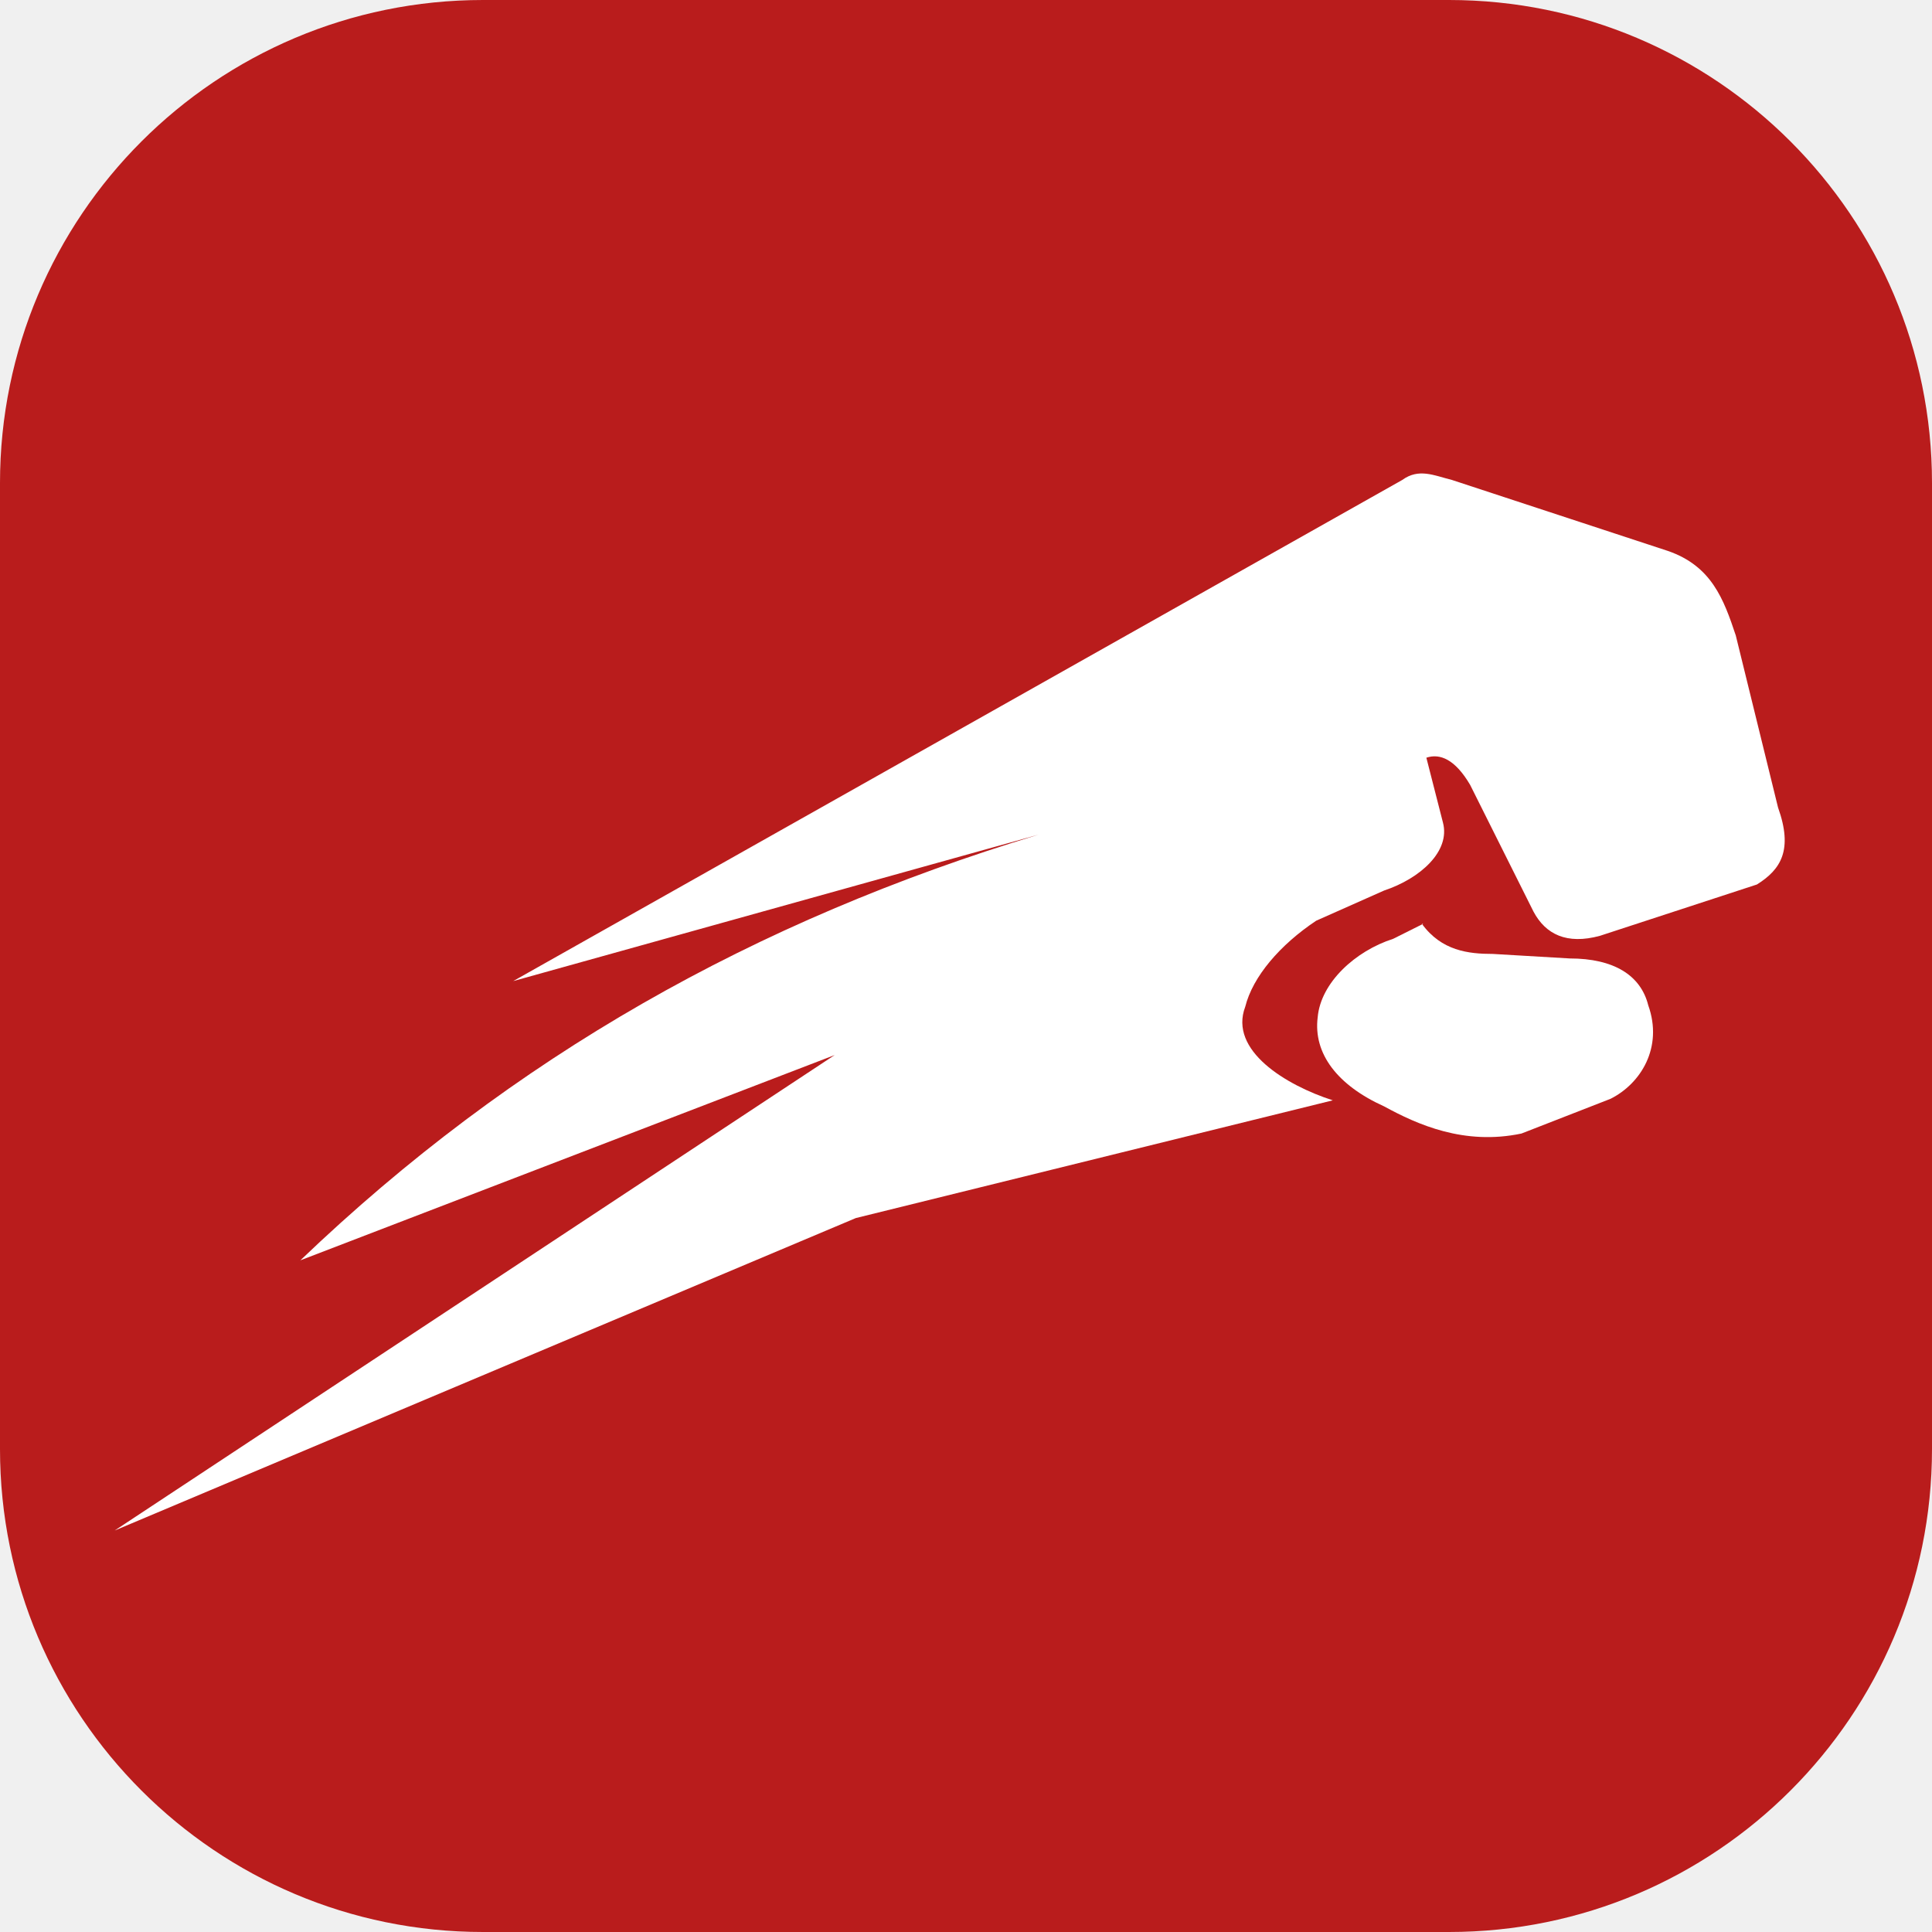
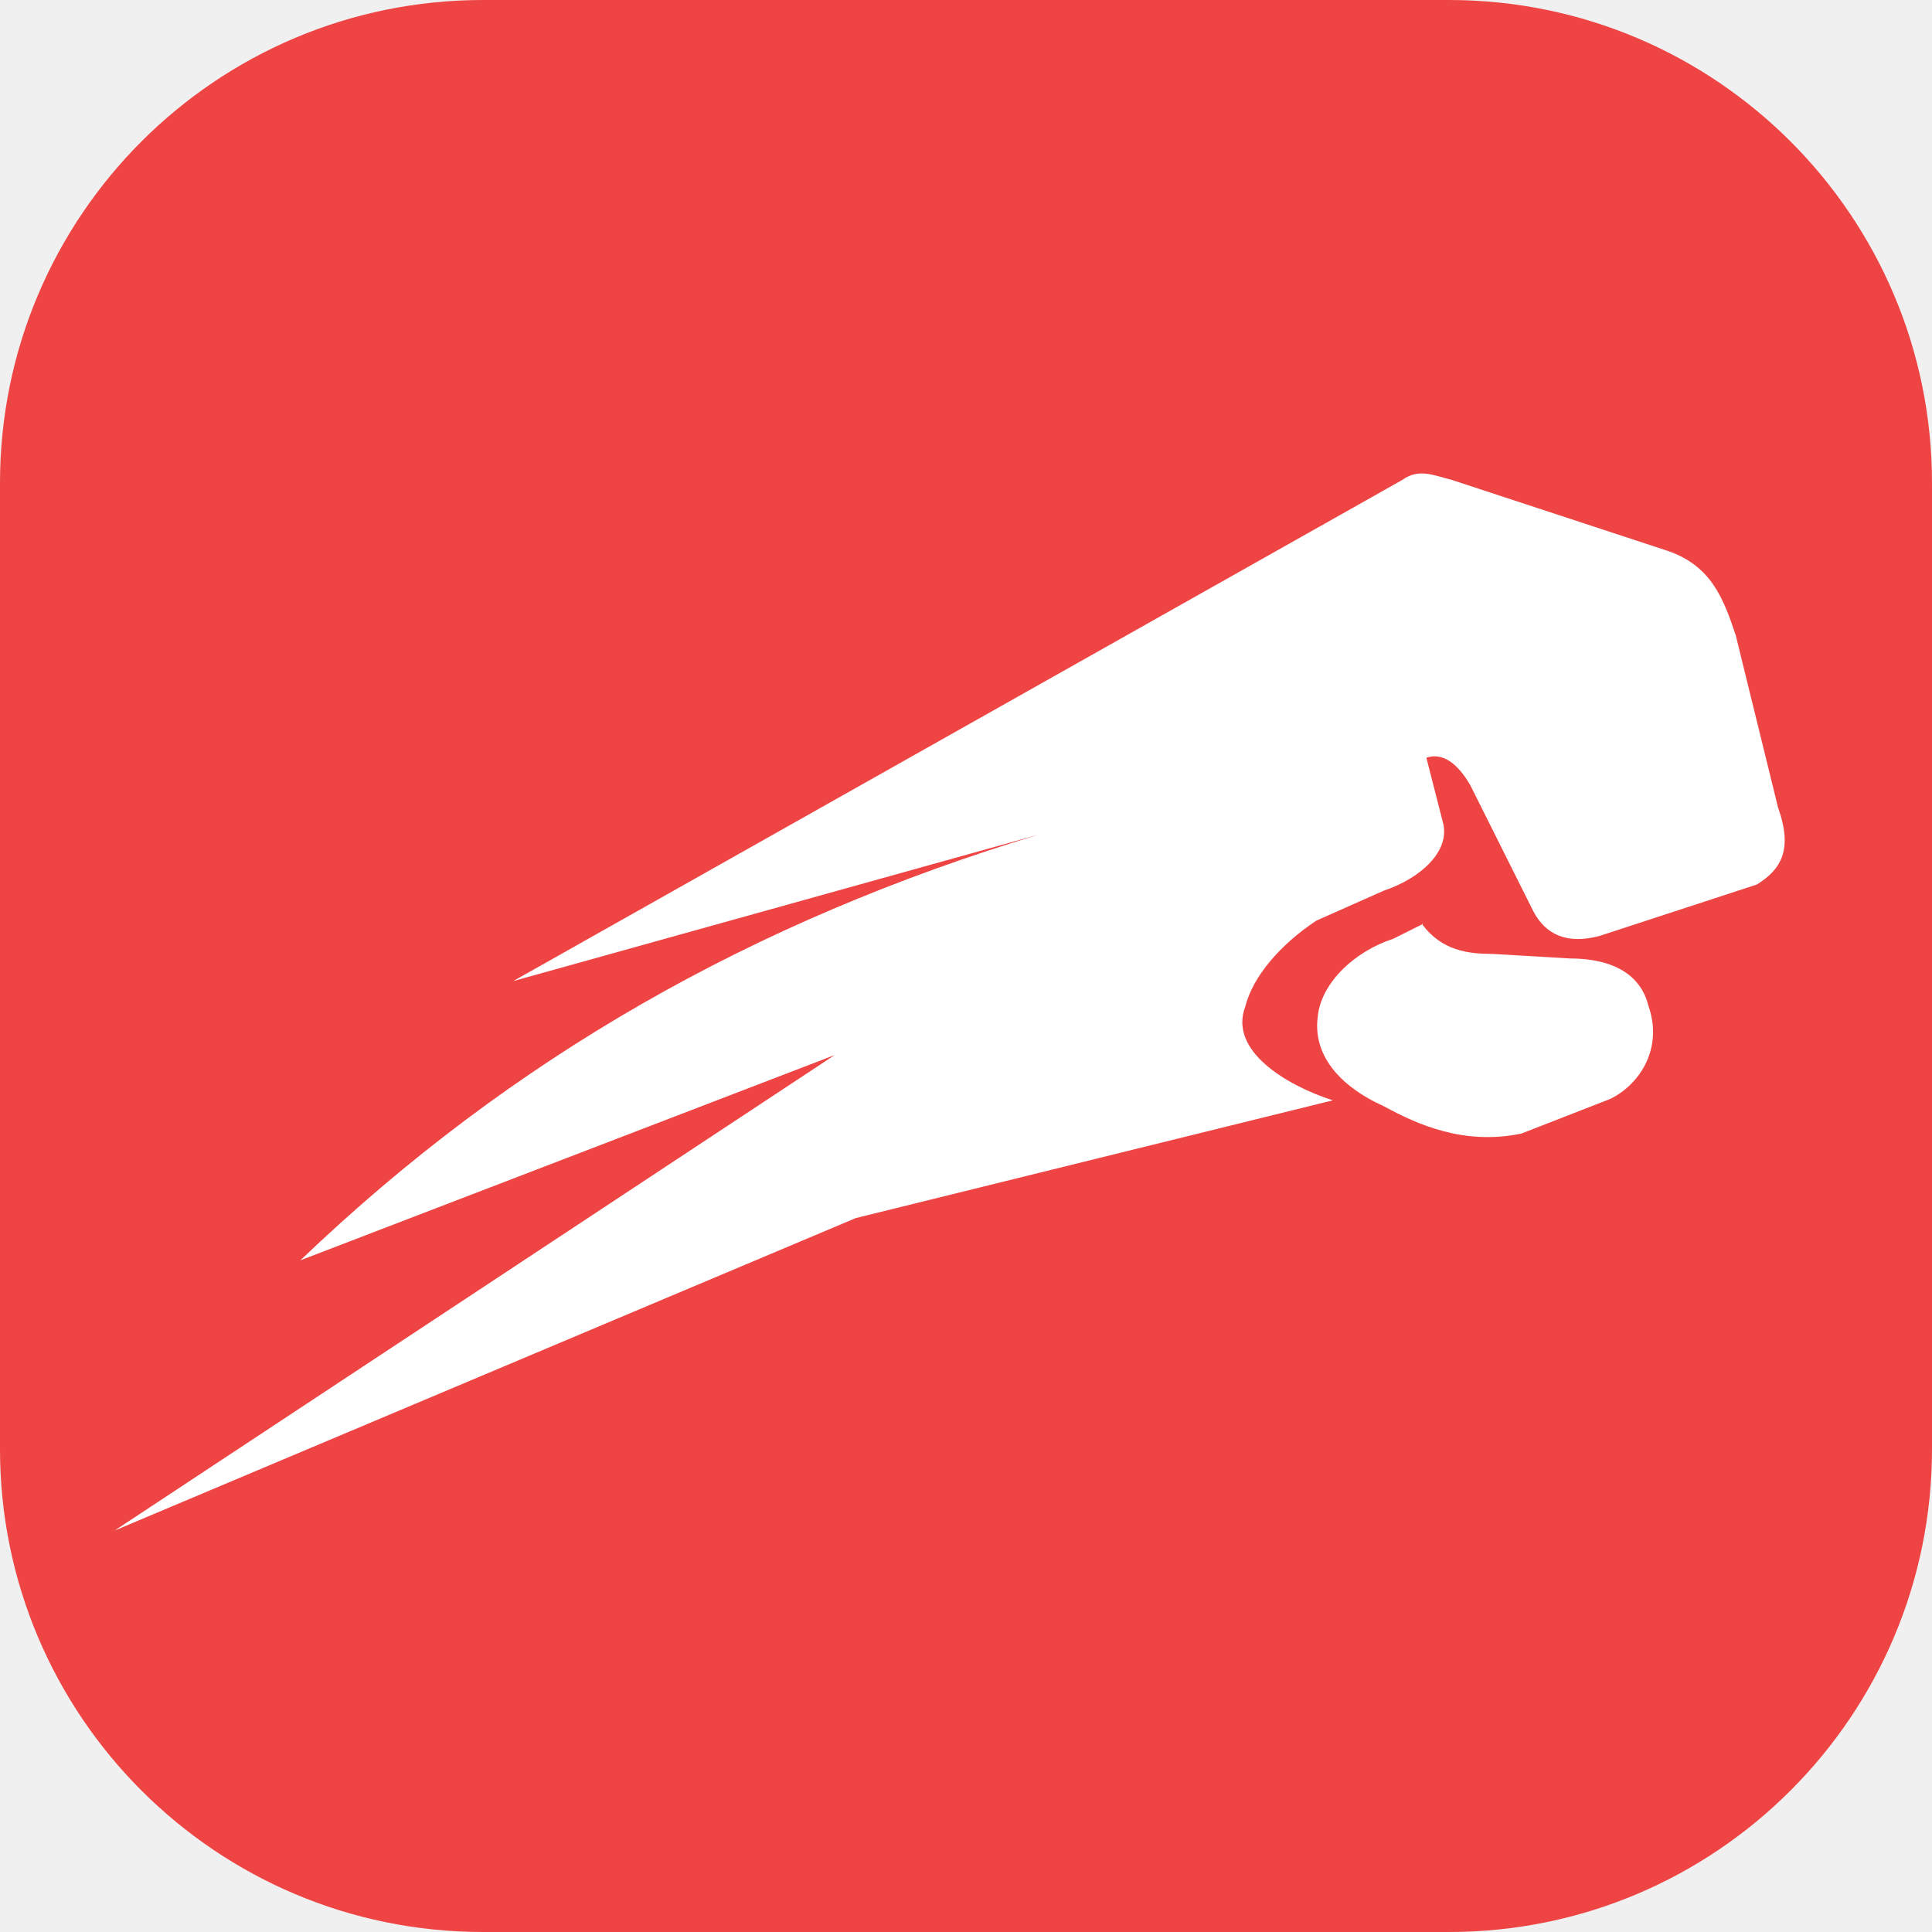
<svg xmlns="http://www.w3.org/2000/svg" width="64" height="64" viewBox="0 0 64 64">
-   <rect width="64" height="64" rx="16" fill="#b91c1c" />
+   <rect width="64" height="64" rx="16" fill="#ef4444" />
  <g id="brand-mark">
    <path fill="#ffffff" d="m3.8 50.7 23.85-15.75-17.7 6.8C17 35 25 30.5 34.4 27.65L17 32.5l29.45-16.6c.55-.4 1.05-.15 1.65 0l7.15 2.35c1.45.5 1.85 1.6 2.25 2.8l1.4 5.7c.5 1.4.1 2.05-.7 2.55L53 31c-1.1.3-1.8-.05-2.2-.8l-2.1-4.2c-.5-.85-1-1.05-1.45-.9l.55 2.15c.25.95-.75 1.85-1.95 2.25l-2.25 1c-1.2.8-2.1 1.85-2.35 2.85-.55 1.45 1.35 2.6 2.9 3.1l-15.8 3.9L3.8 50.7Z" />
    <path fill="#ffffff" d="M47.1 30.6c.65.9 1.55 1 2.35 1l2.55.15c1.45 0 2.35.55 2.6 1.55.5 1.4-.25 2.6-1.25 3.1l-2.95 1.15c-1.9.4-3.45-.3-4.55-.9-1.55-.7-2.35-1.75-2.2-2.95.1-1.15 1.25-2.2 2.5-2.6l1-.5Z" />
  </g>
</svg>
